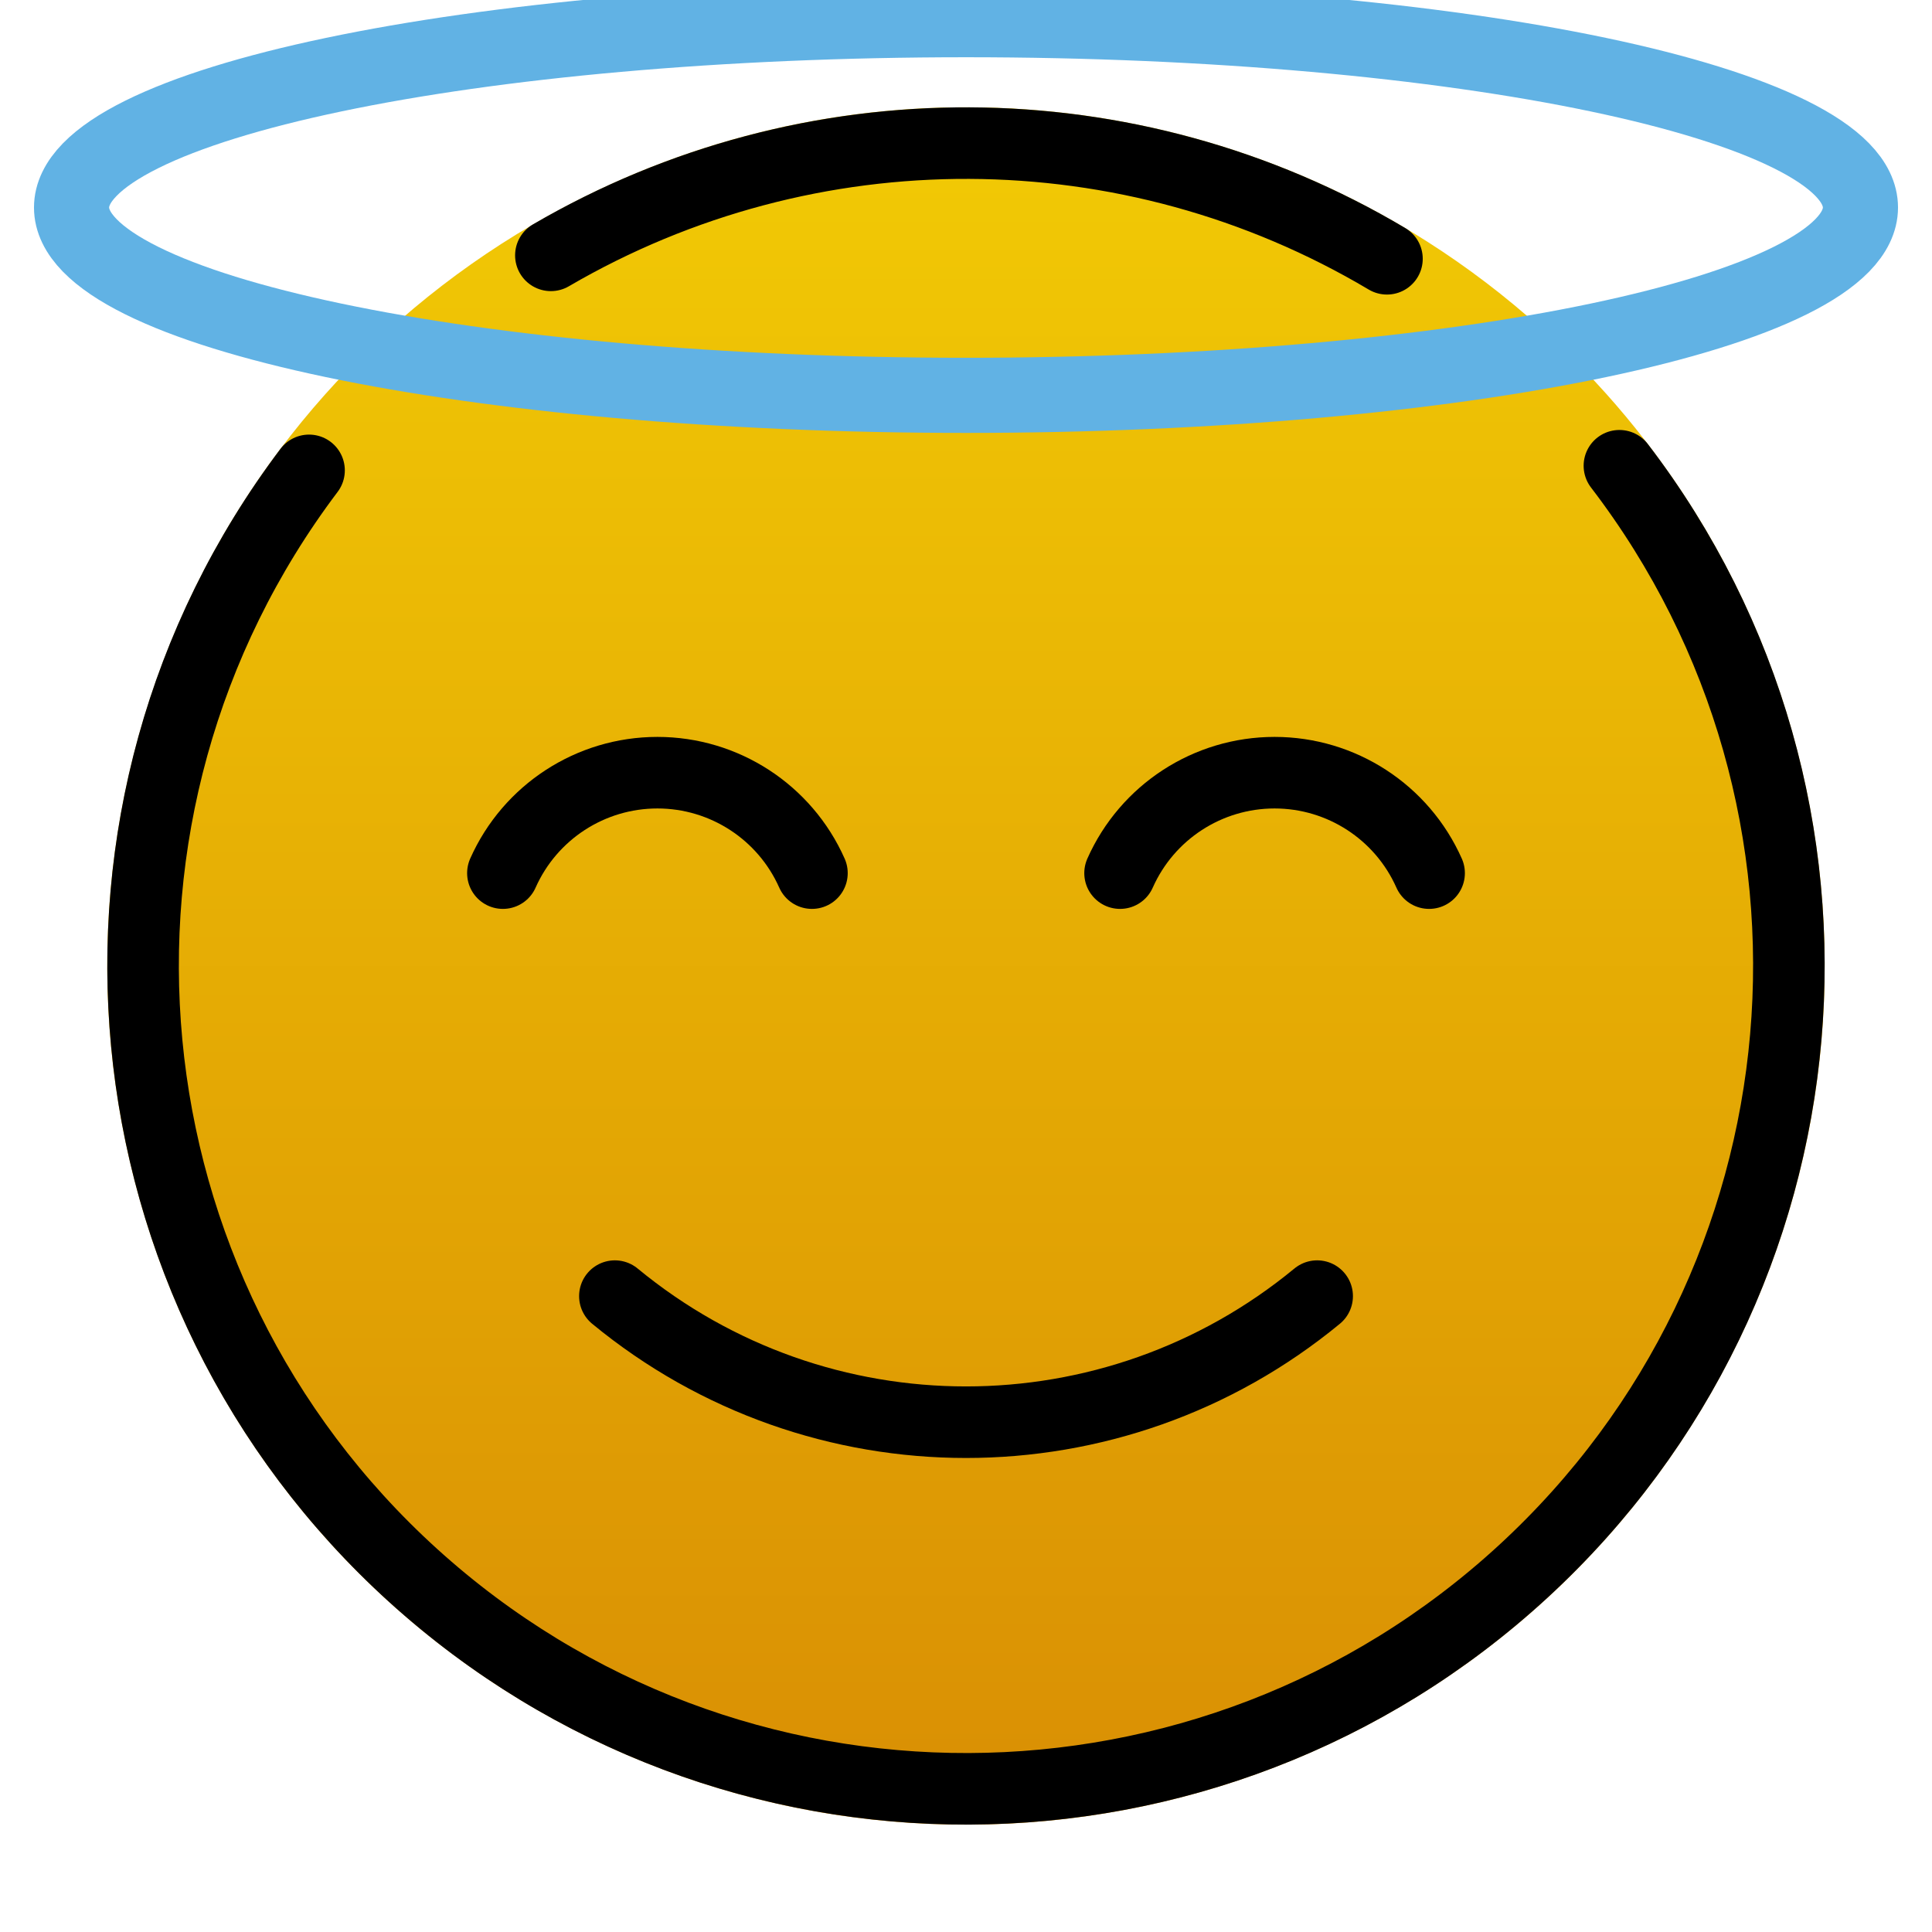
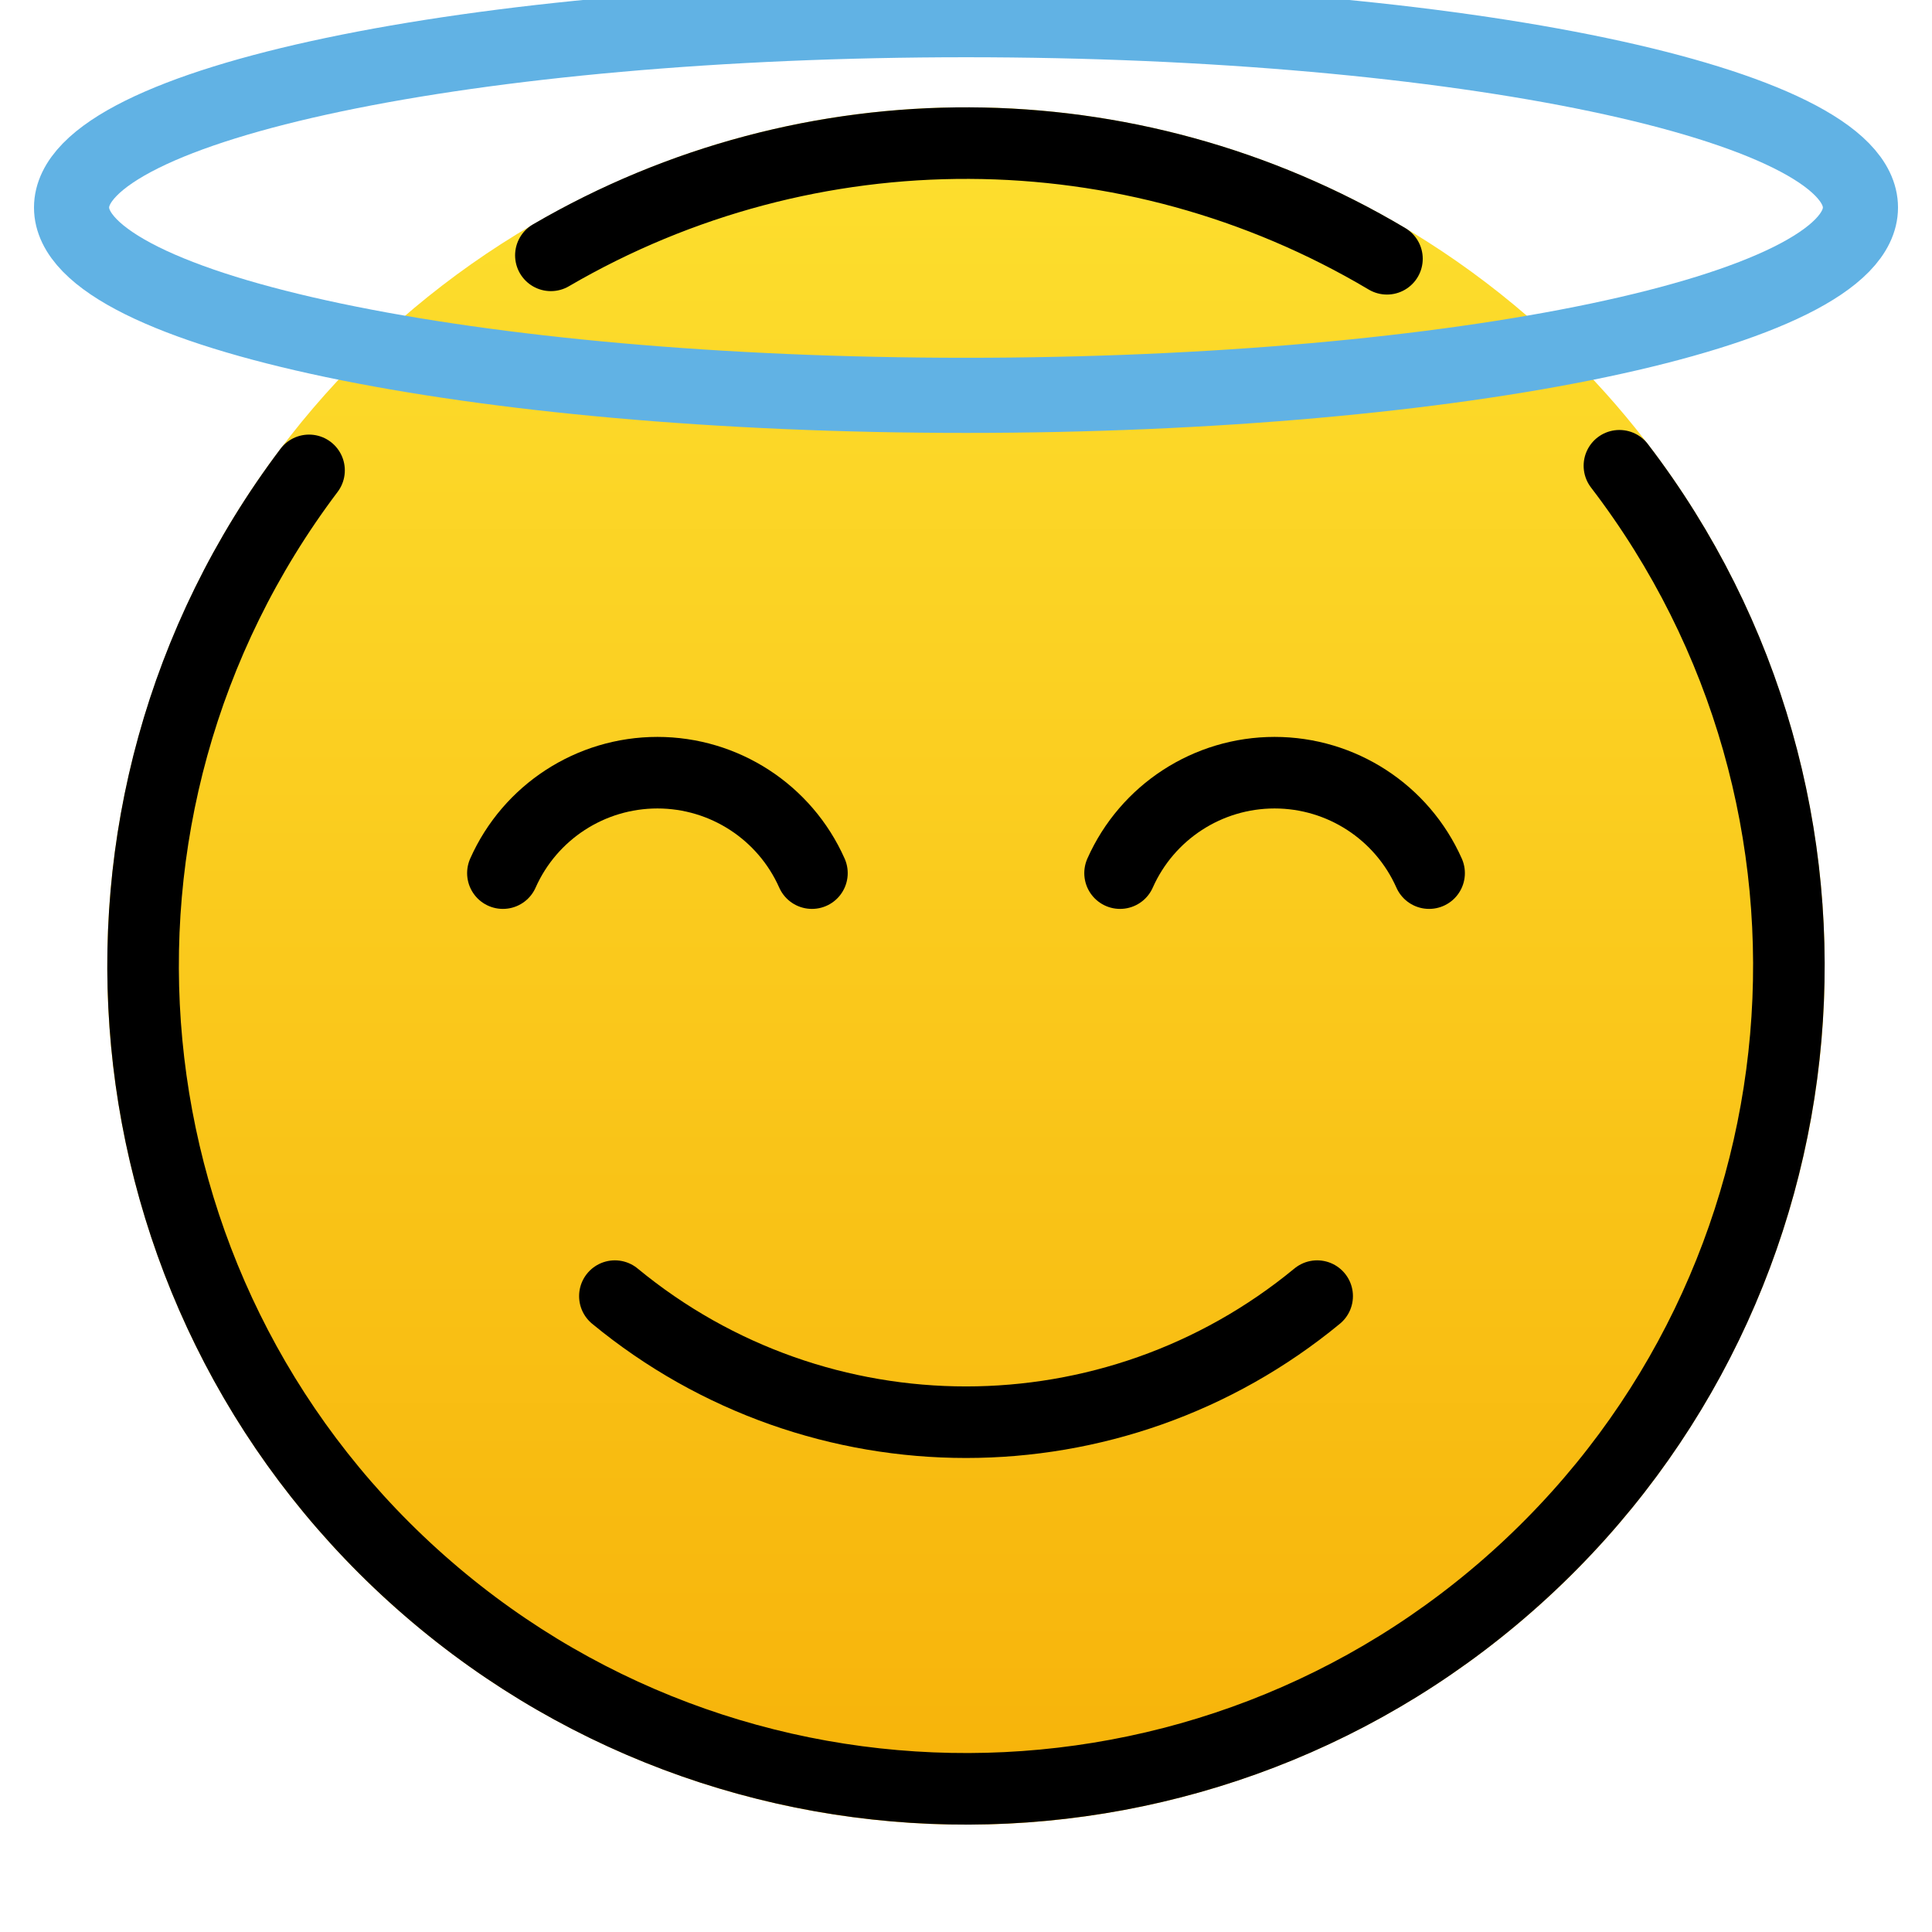
<svg xmlns="http://www.w3.org/2000/svg" id="emoji" viewBox="9 9 54 54">
  <defs>
    <linearGradient id="yellow-gradient" x1="0%" y1="0%" x2="0%" y2="100%">
-       <stop style="stop-color:#F2CB05;stop-opacity:1;" offset="0%" />
-       <stop style="stop-color:#D98E04;stop-opacity:1;" offset="100%" />
+       <stop style="stop-color:#FDE02F;stop-opacity:1;" offset="0%" />
+       <stop style="stop-color:#F7B209;stop-opacity:1;" offset="100%" />
    </linearGradient>
  </defs>
  <g id="color">
    <path fill="url(#yellow-gradient)" d="M36,60A24,24,0,0,0,54.157,20.305q-.131-.151-.265-.301A24,24,0,1,0,36,60Z" />
  </g>
  <g id="hair" />
  <g id="skin" />
  <g id="skin-shadow" />
  <g id="line">
    <path fill="none" stroke="#000" stroke-linecap="round" stroke-linejoin="round" stroke-width="2" d="M45.815,45.227a15.429,15.429,0,0,1-19.629,0" />
    <path fill="none" stroke="#000" stroke-linecap="round" stroke-linejoin="round" stroke-width="2" d="M47.766,16.233a23.027,23.027,0,0,0-23.369-.096" />
    <path fill="none" stroke="#000" stroke-linecap="round" stroke-linejoin="round" stroke-width="2" d="M17.638,22.147a23,23,0,1,0,36.625-.129" />
    <ellipse cx="36" cy="14.8" rx="25" ry="5.25" fill="none" stroke="#000" stroke-miterlimit="10" stroke-width="2" />
    <path fill="none" stroke="#000" stroke-linecap="round" stroke-miterlimit="10" stroke-width="2" d="M31.694,33.404a4.726,4.726,0,0,0-8.638,0" />
    <path fill="none" stroke="#000" stroke-linecap="round" stroke-miterlimit="10" stroke-width="2" d="M48.944,33.404a4.726,4.726,0,0,0-8.638,0" />
  </g>
  <g id="color-foreground">
    <ellipse cx="36" cy="14.8" rx="25" ry="5.25" fill="none" stroke="#61b2e4" stroke-miterlimit="10" stroke-width="2.1" />
  </g>
</svg>
